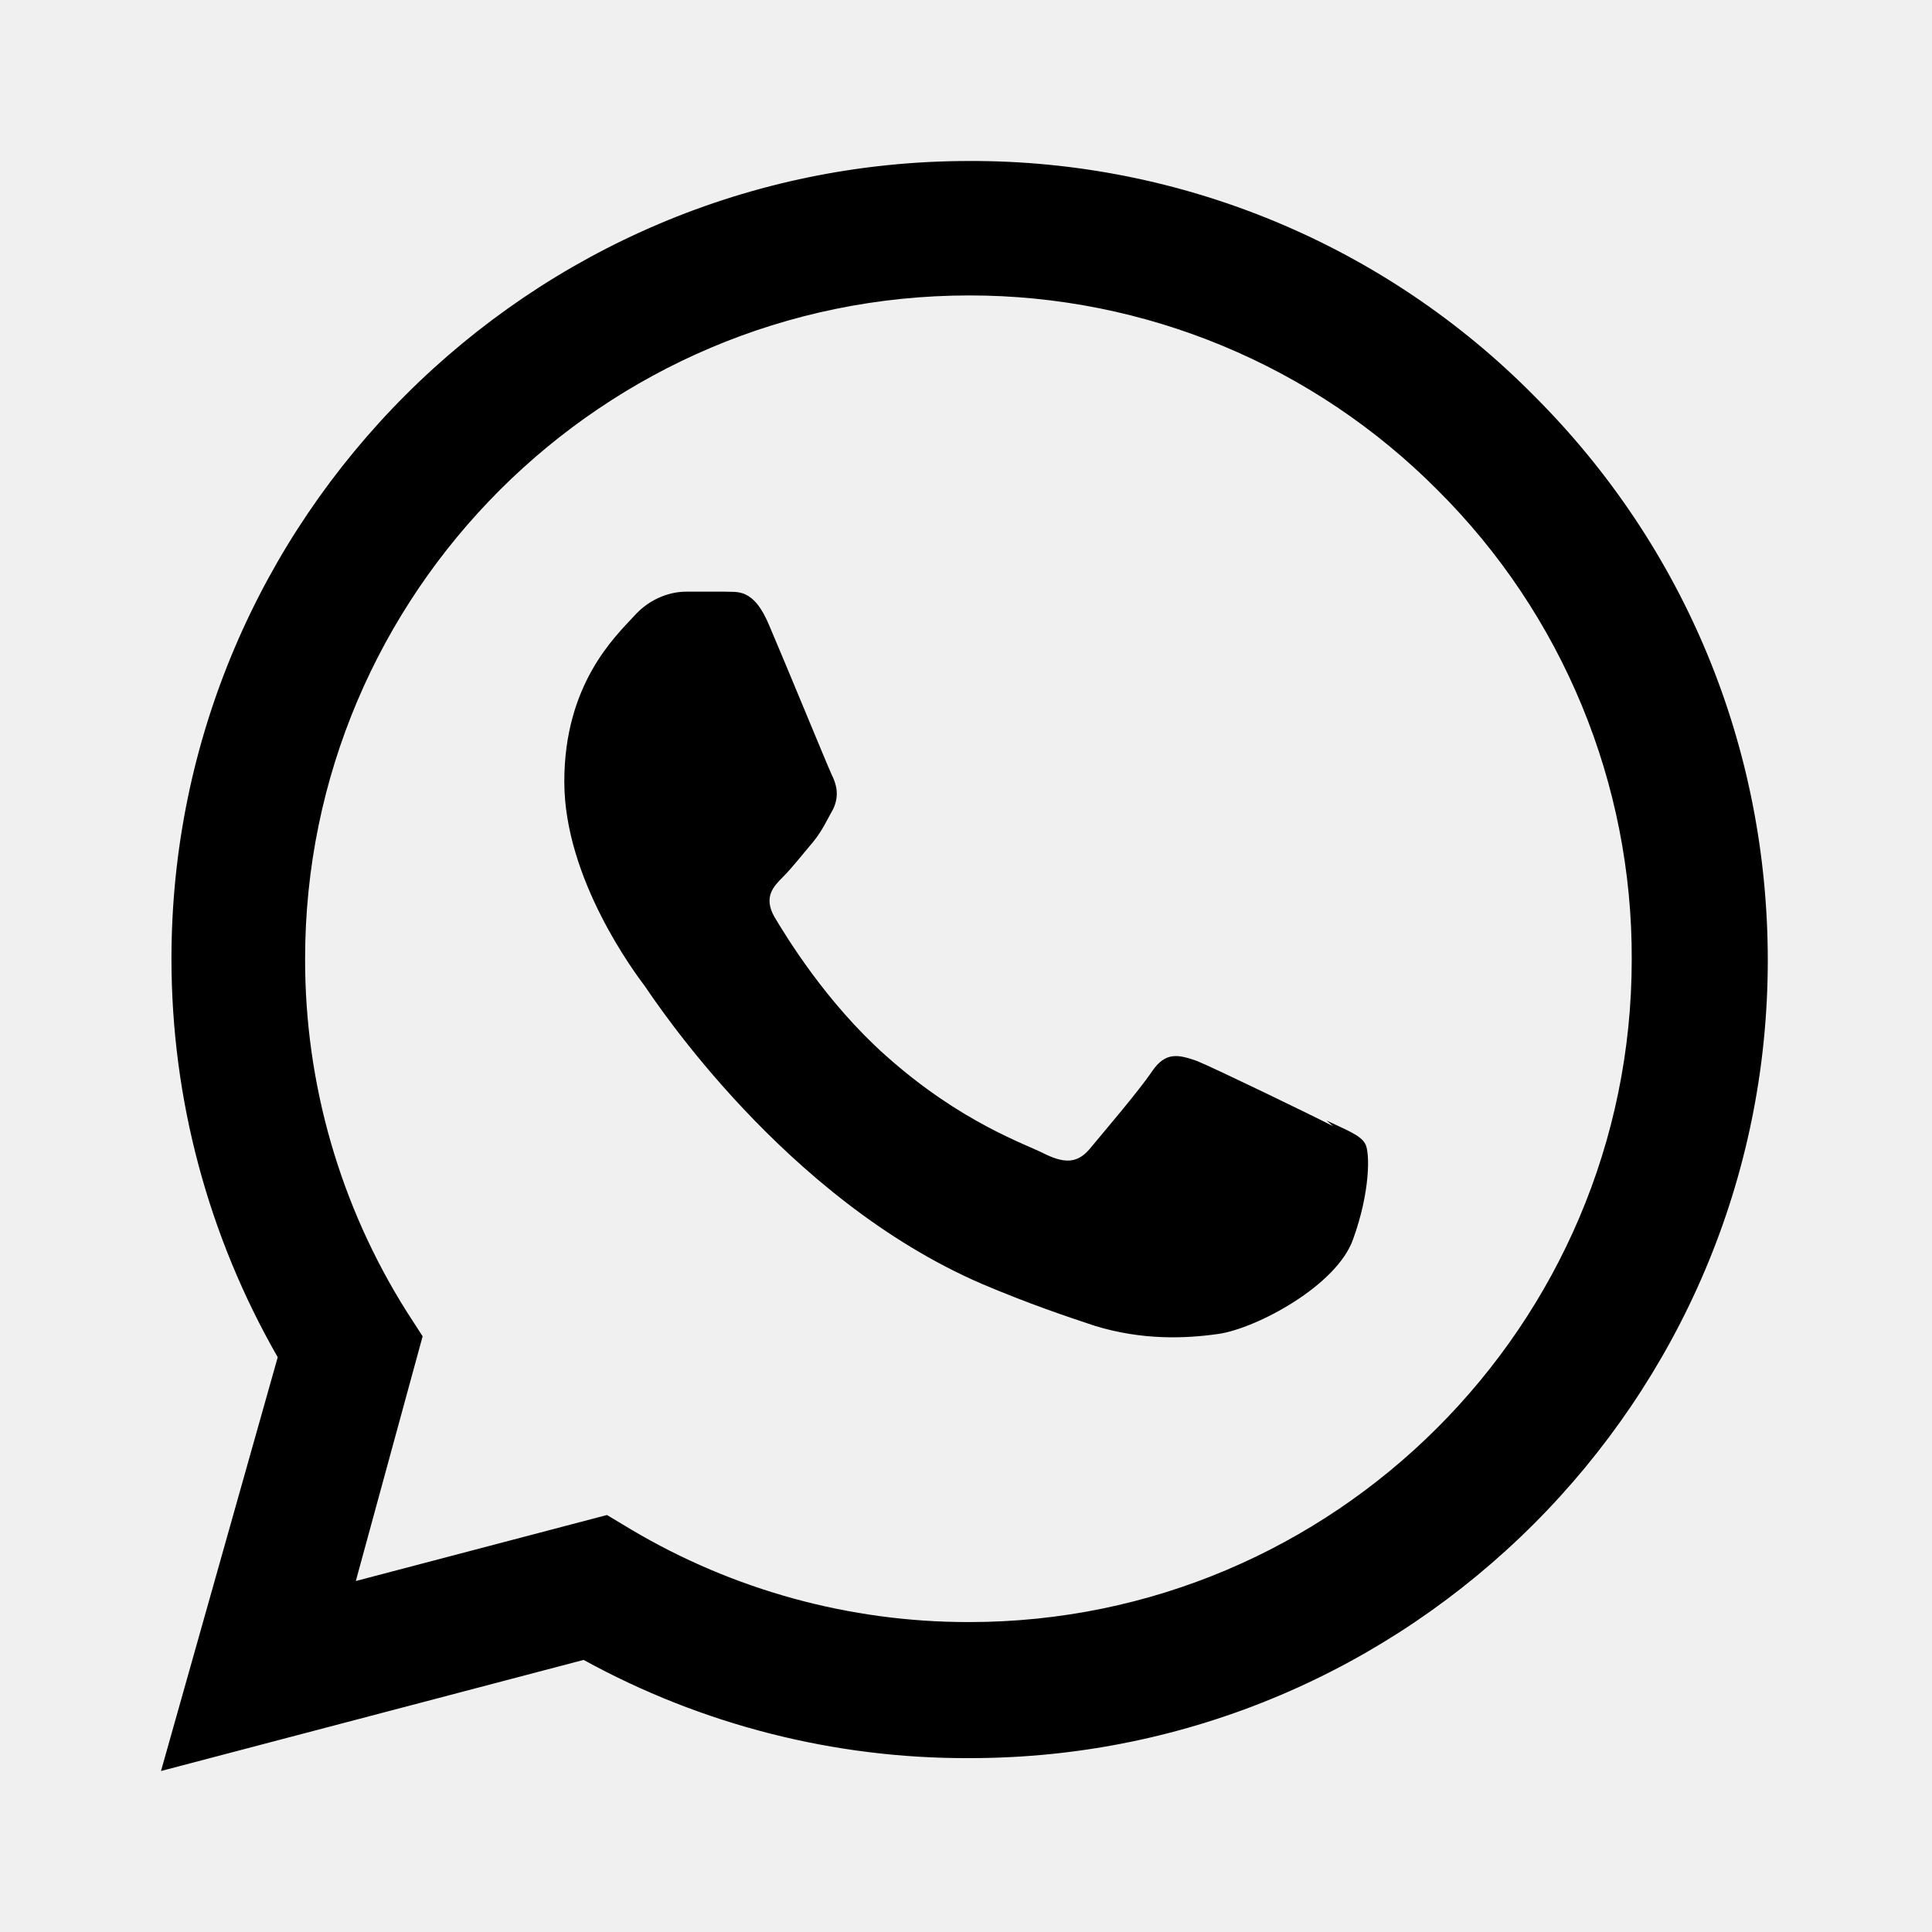
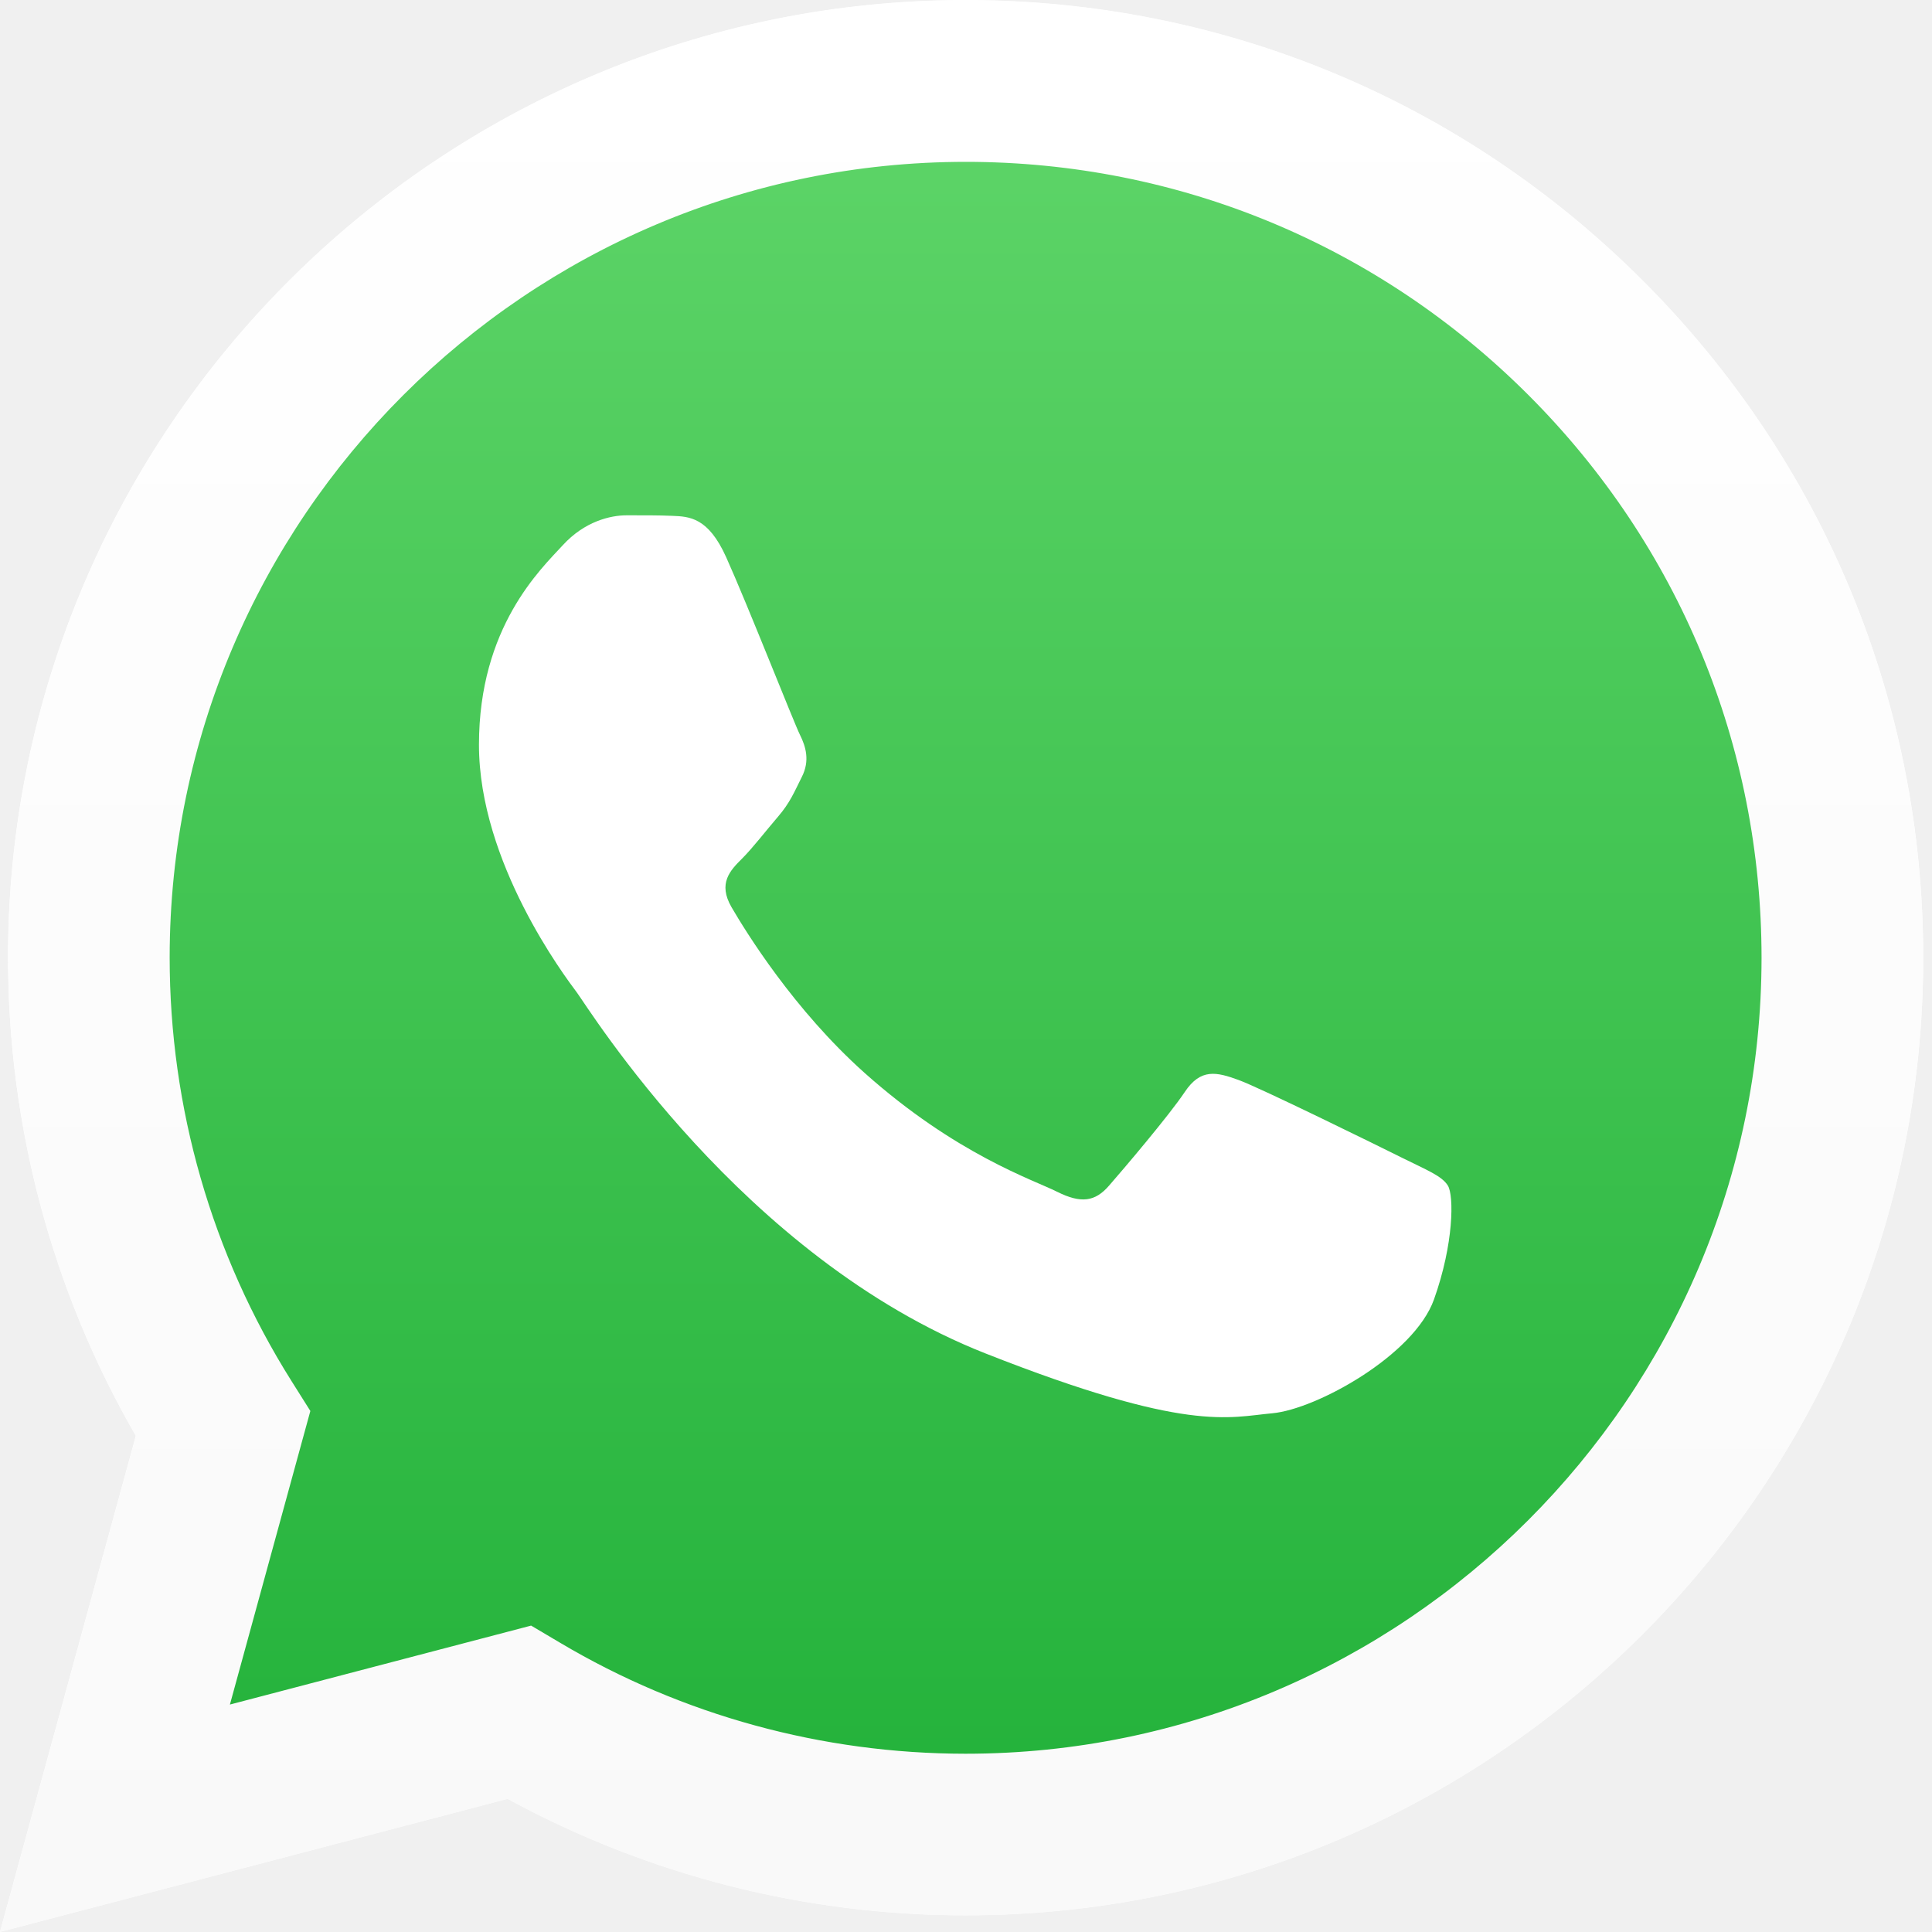
- <svg xmlns="http://www.w3.org/2000/svg" width="20" height="20" viewBox="0 0 24 24" fill="none" aria-hidden="true" focusable="false">
-   <path d="M12.04 2C6.58 2 2.13 6.45 2.13 11.91c0 1.75.46 3.45 1.32 4.95L2 22l5.25-1.38a9.86 9.86 0 0 0 4.79 1.22h.01c5.46 0 9.91-4.45 9.91-9.91 0-2.65-1.03-5.14-2.9-7.01A9.82 9.82 0 0 0 12.04 2Zm0 18.15h-.01a8.2 8.2 0 0 1-4.19-1.15l-.3-.18-3.12.82.83-3.04-.2-.31a8.19 8.19 0 0 1-1.26-4.38c0-4.54 3.7-8.24 8.25-8.24a8.19 8.19 0 0 1 5.82 2.42 8.18 8.18 0 0 1 2.41 5.83c0 4.54-3.7 8.23-8.23 8.23Zm4.52-6.16c-.25-.13-1.47-.72-1.69-.81-.23-.08-.39-.12-.56.13-.16.24-.64.8-.78.97-.14.16-.29.18-.54.06-.25-.13-1.05-.39-1.99-1.23-.74-.66-1.23-1.47-1.38-1.72-.14-.25-.01-.38.11-.5.11-.11.25-.29.37-.43.12-.15.16-.25.25-.41.08-.17.04-.31-.02-.43-.06-.13-.56-1.35-.77-1.84-.2-.49-.41-.42-.56-.43h-.48c-.16 0-.43.06-.65.31-.23.25-.86.84-.86 2.05s.88 2.38 1 2.54c.12.17 1.73 2.64 4.19 3.7.59.25 1.04.4 1.4.52.59.18 1.12.16 1.54.1.47-.07 1.47-.6 1.67-1.18.21-.58.21-1.07.15-1.18-.06-.11-.23-.17-.48-.29Z" fill="currentColor" />
+ <svg xmlns="http://www.w3.org/2000/svg" width="22" height="22" viewBox="0 0 22 22" fill="none">
+   <path d="M6.048 18.509L6.379 18.705C7.771 19.531 9.366 19.967 10.992 19.968H10.996C15.991 19.968 20.057 15.903 20.058 10.908C20.059 8.487 19.117 6.21 17.406 4.498C15.695 2.785 13.42 1.842 10.999 1.841C6 1.841 1.934 5.905 1.932 10.9C1.932 12.612 2.411 14.28 3.318 15.722L3.534 16.065L2.618 19.408L6.048 18.509ZM0 21.998L1.547 16.349C0.593 14.696 0.091 12.821 0.092 10.9C0.094 4.89 4.985 0 10.996 0C13.913 0.001 16.65 1.136 18.709 3.197C20.768 5.257 21.901 7.996 21.9 10.909C21.897 16.919 17.005 21.809 10.996 21.809C10.995 21.809 10.996 21.809 10.996 21.809H10.991C9.166 21.809 7.373 21.351 5.781 20.482L0 21.998Z" fill="white" />
+   <path d="M0.467 10.905C0.467 12.76 0.951 14.57 1.872 16.166L0.379 21.619L5.959 20.156C7.497 20.994 9.228 21.436 10.989 21.437H10.994C16.795 21.437 21.518 16.716 21.52 10.914C21.521 8.102 20.427 5.458 18.44 3.469C16.453 1.48 13.81 0.384 10.993 0.383C5.192 0.383 0.47 5.103 0.467 10.905ZM10.994 21.437C10.994 21.437 10.994 21.437 10.994 21.437V21.437Z" fill="url(#paint0_linear_613_500)" />
+   <path d="M0.092 10.902C0.091 12.823 0.593 14.699 1.547 16.352L0 22L5.78 20.485C7.373 21.353 9.166 21.811 10.991 21.811H10.996C17.005 21.811 21.897 16.921 21.9 10.911C21.901 7.998 20.767 5.259 18.709 3.199C16.65 1.139 13.912 0.003 10.996 0.002C4.985 0.002 0.094 4.892 0.091 10.902M3.534 16.067L3.318 15.724C2.411 14.282 1.932 12.615 1.932 10.903C1.934 5.908 6 1.843 10.999 1.843C13.42 1.844 15.695 2.788 17.406 4.5C19.118 6.213 20.059 8.489 20.059 10.91C20.056 15.906 15.991 19.97 10.995 19.97H10.992C9.365 19.969 7.77 19.533 6.379 18.707L6.048 18.511L2.618 19.41L3.534 16.067ZM10.996 21.811C10.995 21.811 10.996 21.811 10.996 21.811V21.811Z" fill="url(#paint1_linear_613_500)" />
+   <path fill-rule="evenodd" clip-rule="evenodd" d="M8.269 6.345C8.065 5.891 7.851 5.882 7.656 5.874C7.498 5.867 7.316 5.868 7.134 5.868C6.953 5.868 6.657 5.936 6.408 6.209C6.158 6.481 5.454 7.14 5.454 8.481C5.454 9.821 6.431 11.117 6.567 11.299C6.703 11.48 8.451 14.319 11.22 15.411C13.522 16.319 13.99 16.138 14.49 16.093C14.989 16.047 16.102 15.434 16.329 14.797C16.556 14.161 16.556 13.616 16.488 13.502C16.42 13.389 16.238 13.32 15.966 13.184C15.693 13.048 14.354 12.389 14.104 12.298C13.854 12.207 13.673 12.162 13.491 12.435C13.309 12.707 12.787 13.32 12.628 13.502C12.47 13.684 12.31 13.707 12.038 13.571C11.765 13.434 10.888 13.147 9.847 12.219C9.037 11.496 8.49 10.605 8.331 10.332C8.172 10.059 8.314 9.912 8.451 9.776C8.573 9.654 8.723 9.458 8.86 9.299C8.996 9.14 9.041 9.026 9.132 8.844C9.223 8.663 9.177 8.503 9.109 8.367C9.041 8.231 8.512 6.884 8.269 6.345Z" fill="white" />
+   <defs>
+     <linearGradient id="paint0_linear_613_500" x1="10.95" y1="21.617" x2="10.95" y2="0.381" gradientUnits="userSpaceOnUse">
+       <stop stop-color="#20B038" />
+       <stop offset="1" stop-color="#60D66A" />
+     </linearGradient>
+     <linearGradient id="paint1_linear_613_500" x1="10.95" y1="22.001" x2="10.95" y2="0.003" gradientUnits="userSpaceOnUse">
+       <stop stop-color="#F9F9F9" />
+       <stop offset="1" stop-color="white" />
+     </linearGradient>
+   </defs>
</svg>
